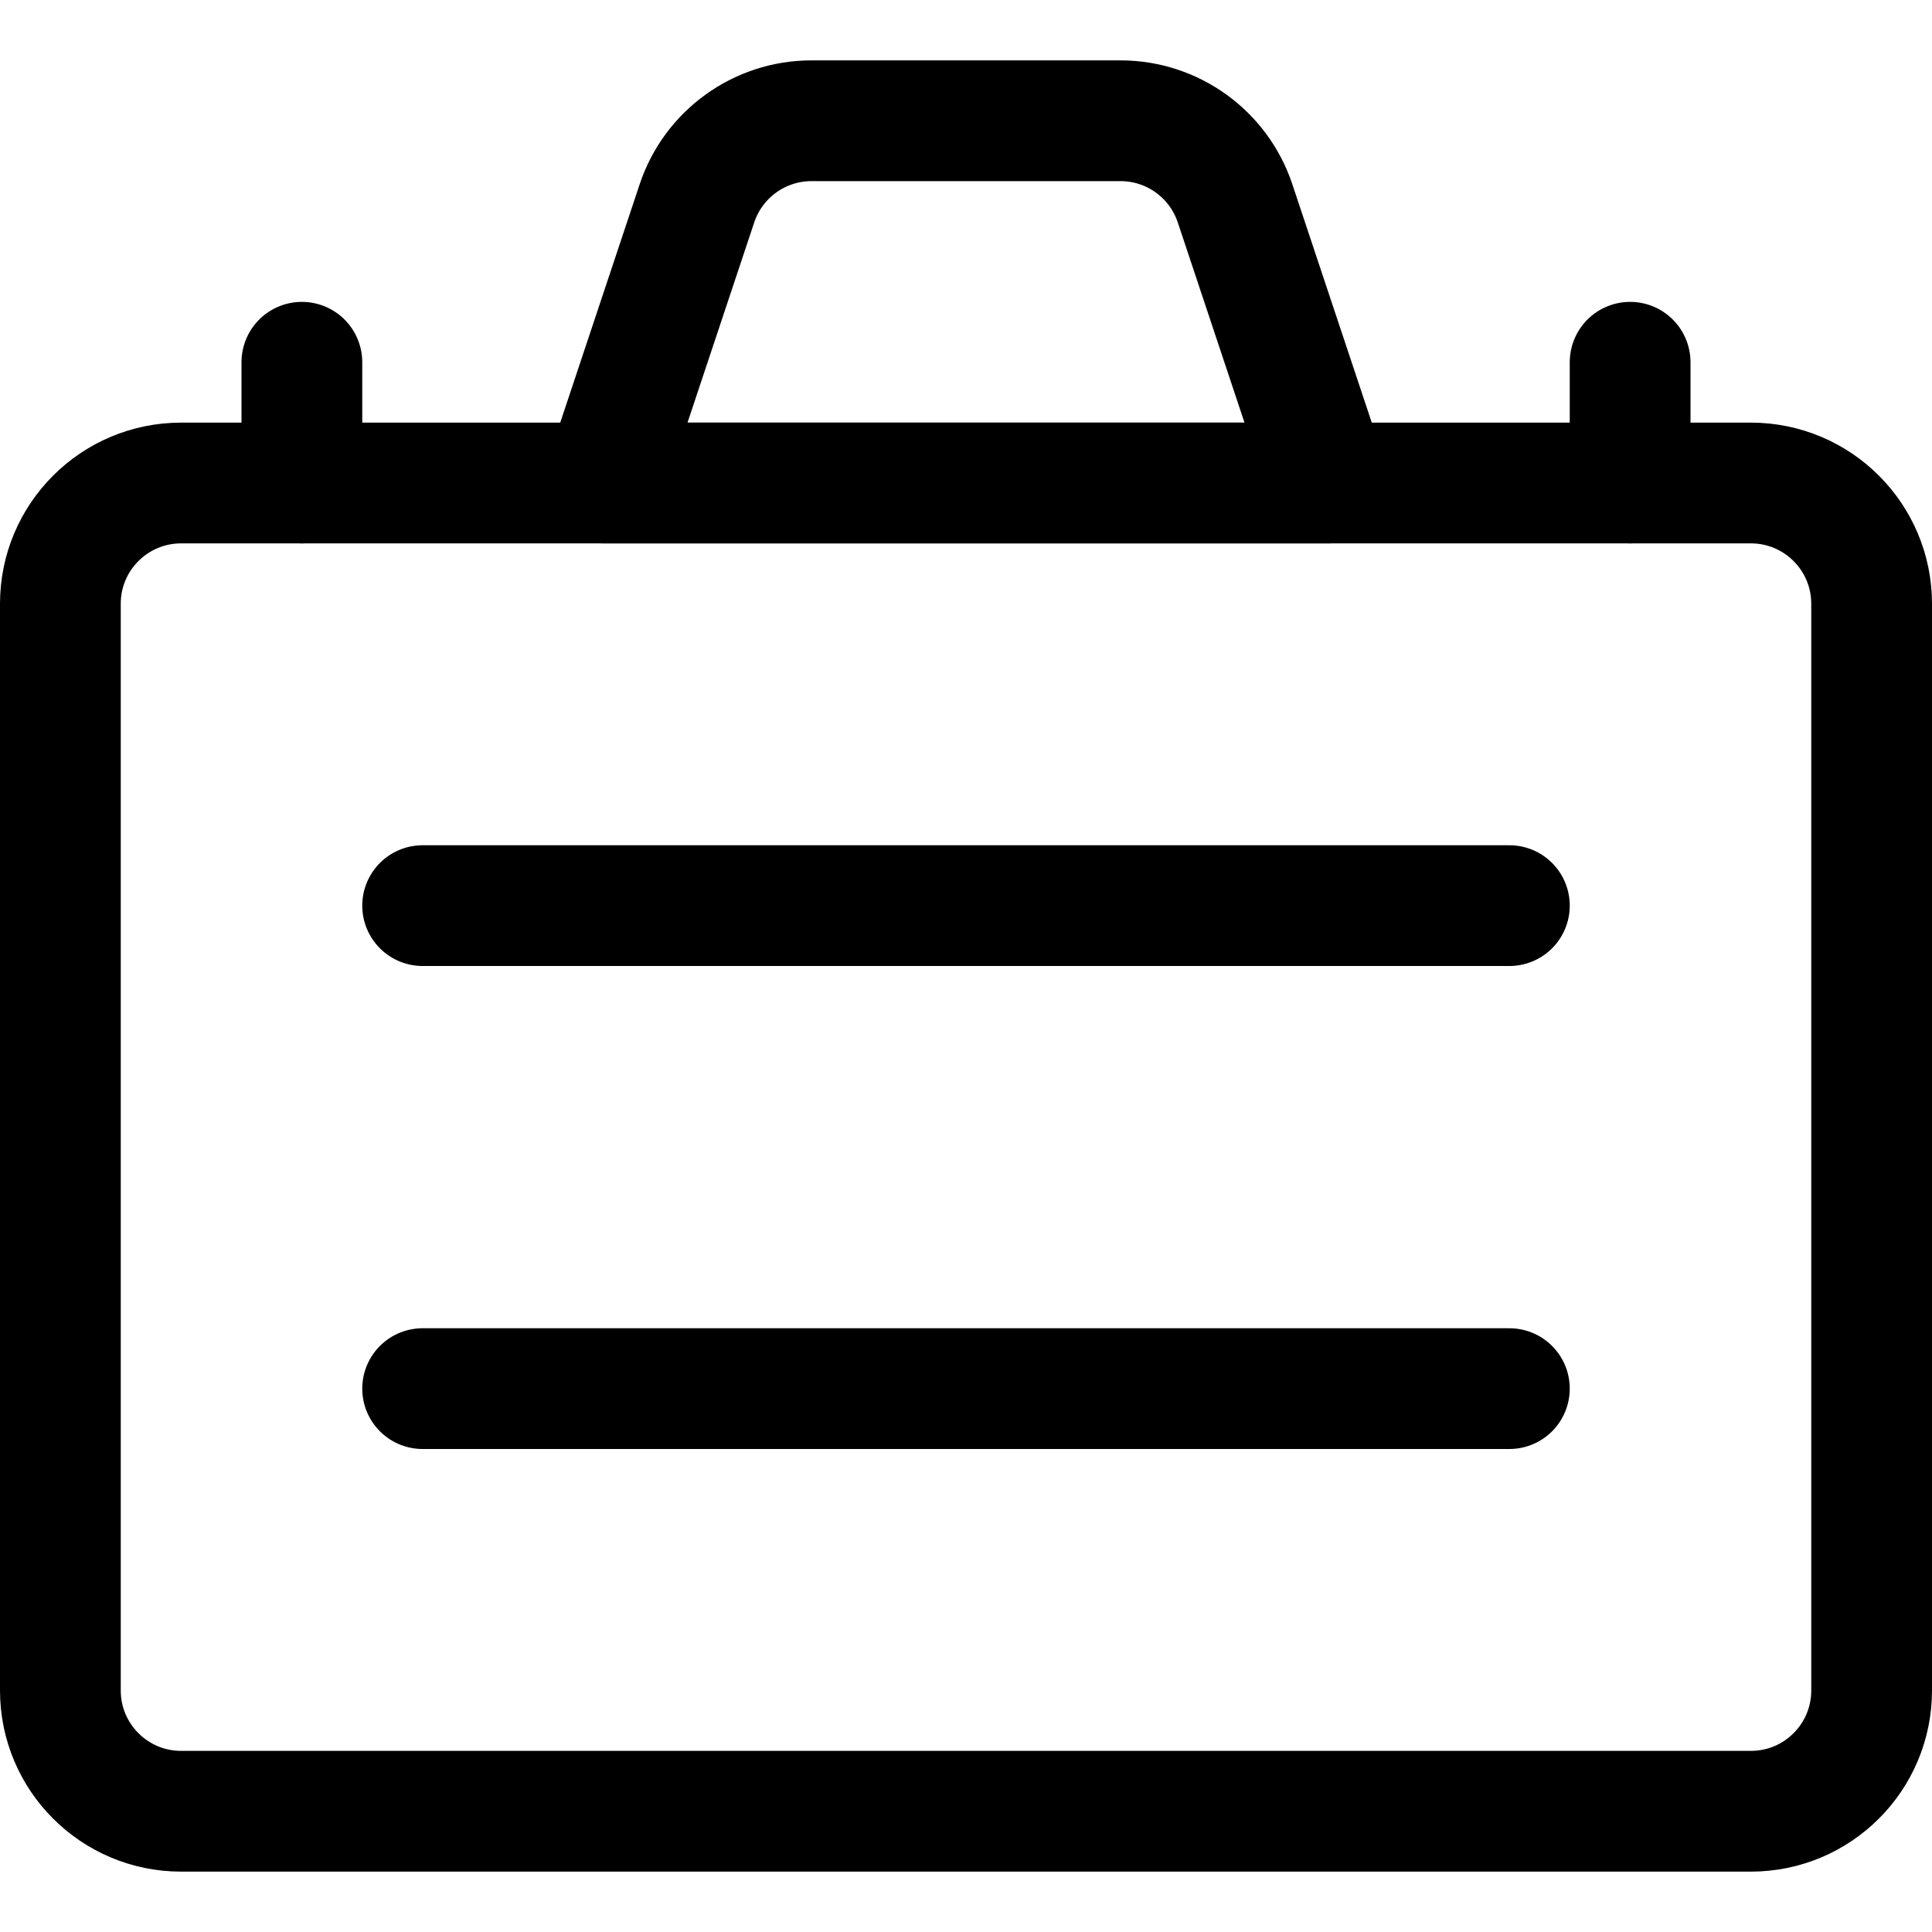
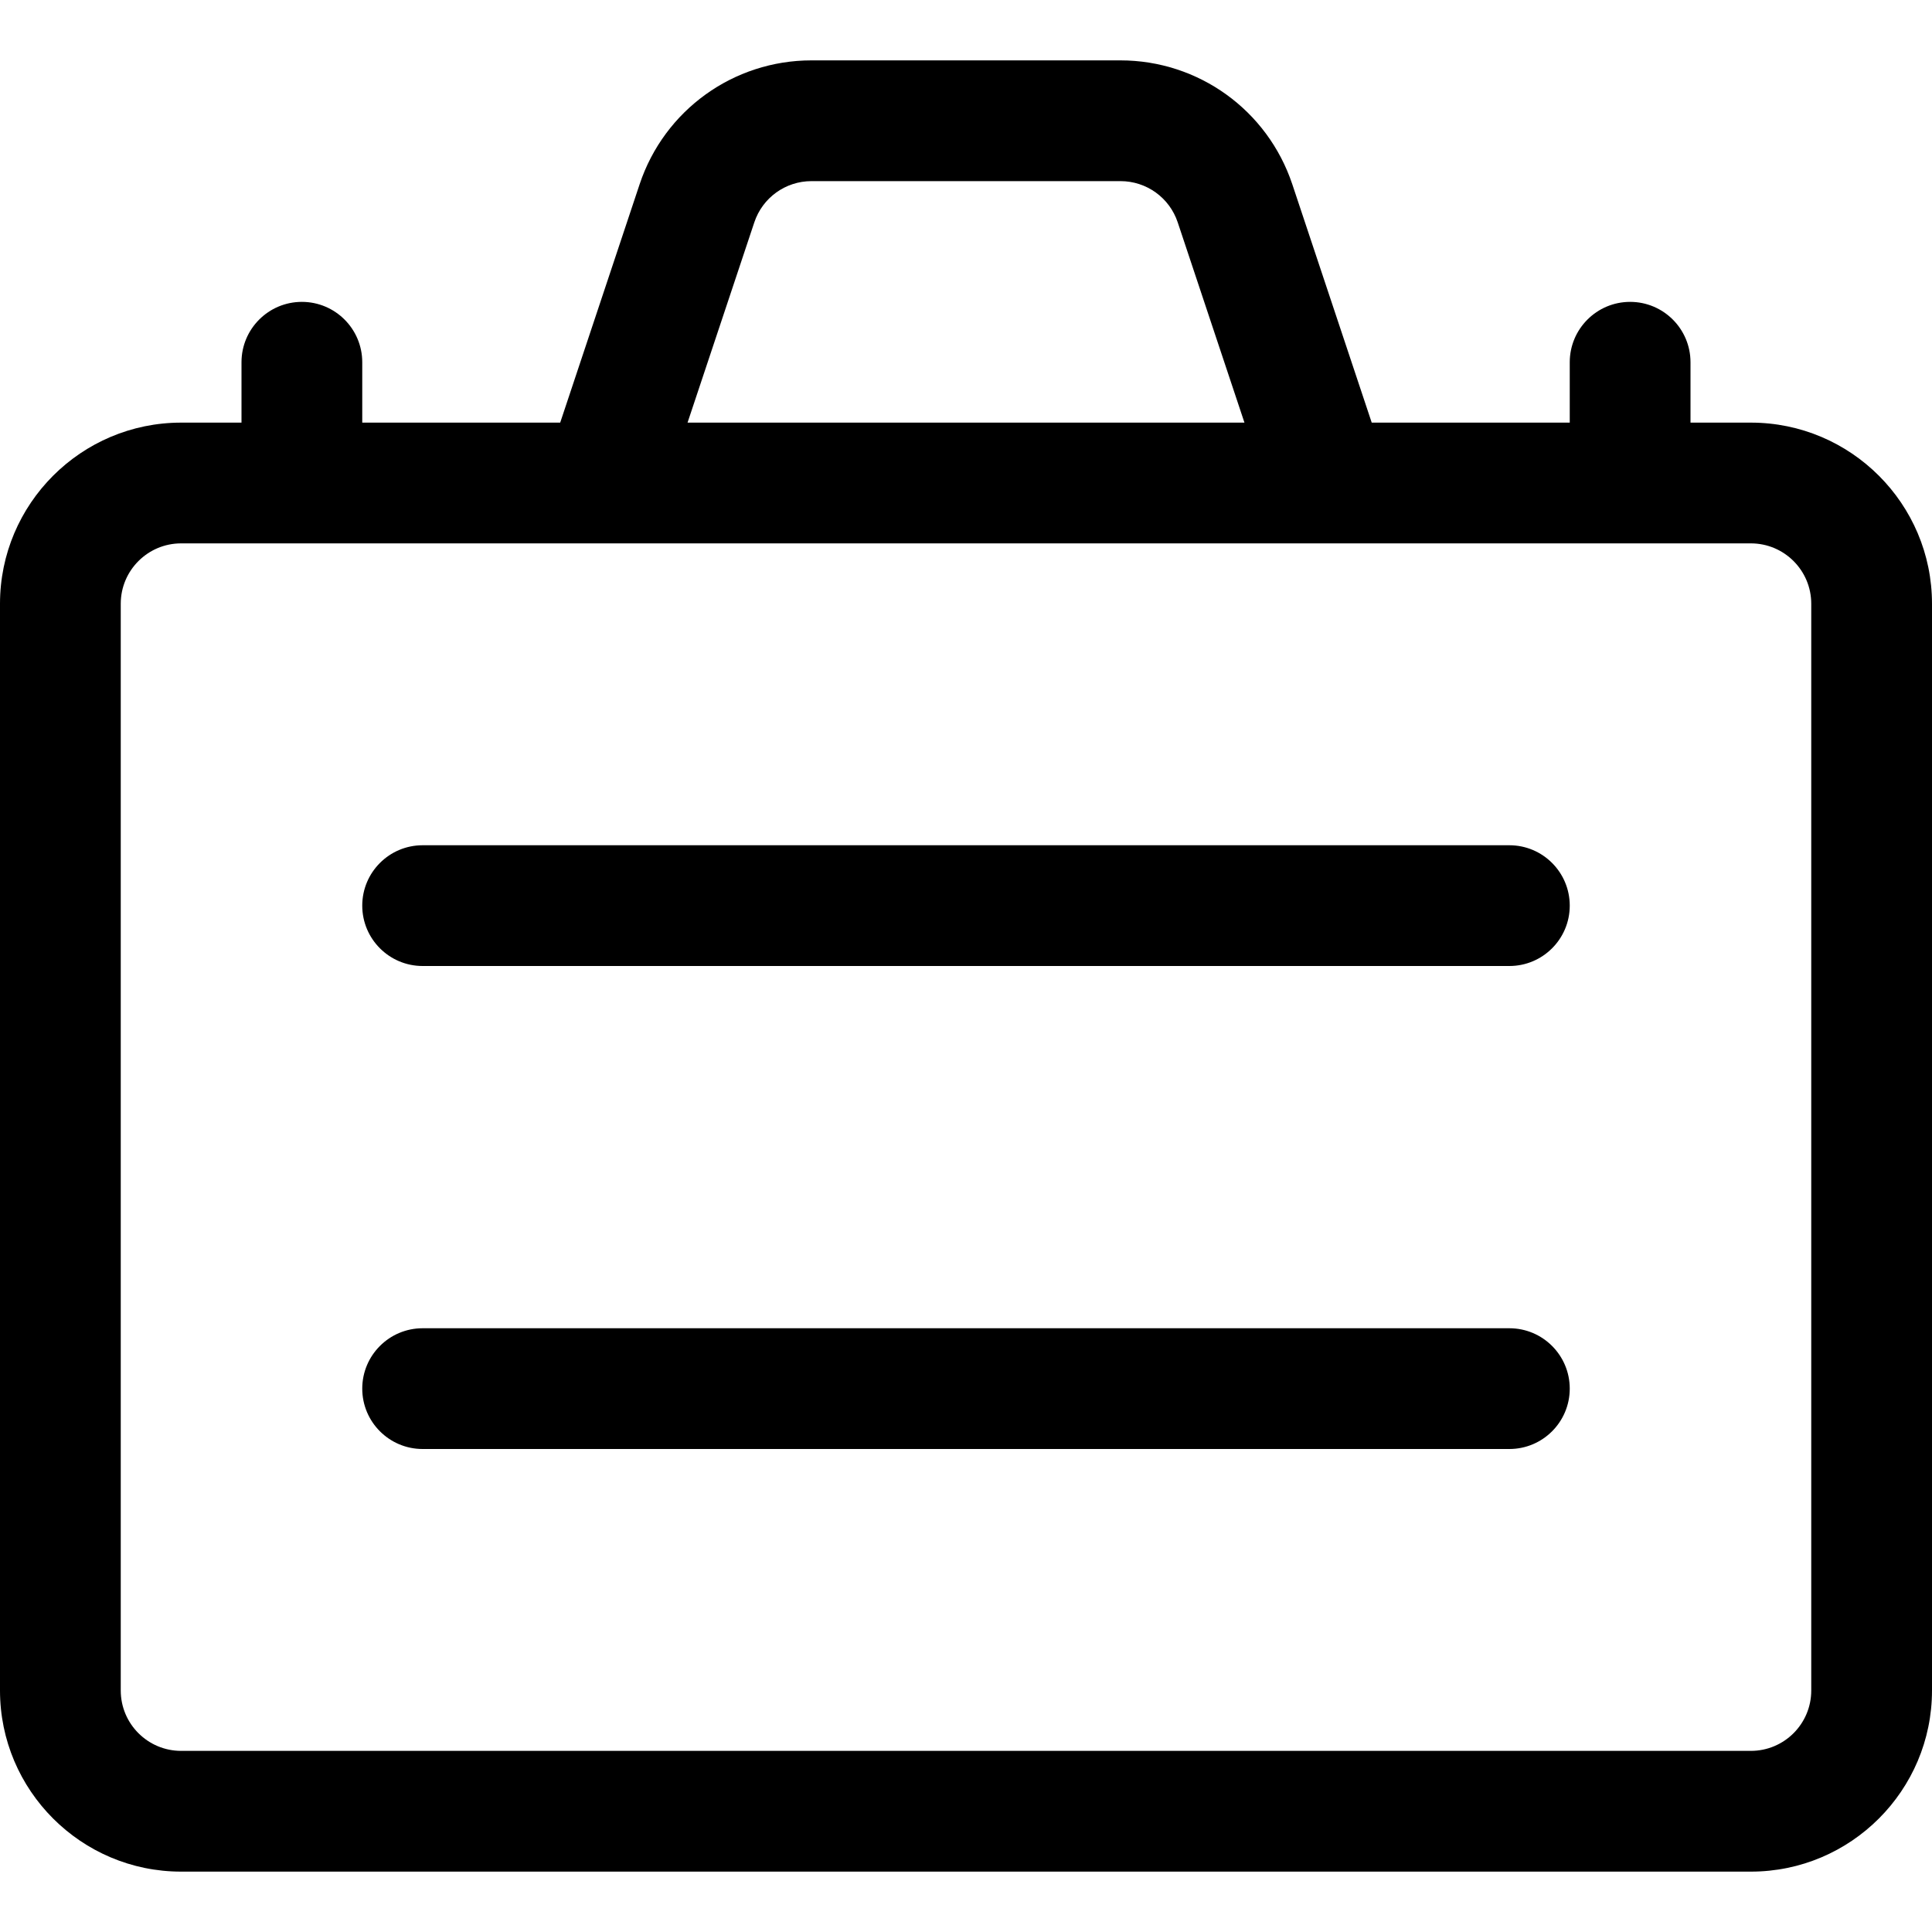
- <svg xmlns="http://www.w3.org/2000/svg" viewBox="0 0 24 24">
-   <defs>
-     <style>.a{fill:none;stroke:#000;stroke-linecap:round;stroke-linejoin:round;stroke-width:1.5px;}</style>
-   </defs>
-   <rect class="a" x="0.75" y="6" width="22.5" height="16.5" rx="1.5" ry="1.5" />
-   <line class="a" x1="5.25" y1="11.25" x2="18.75" y2="11.25" />
-   <line class="a" x1="5.25" y1="17.25" x2="18.75" y2="17.25" />
-   <path class="a" d="M15.342,2.525A1.5,1.5,0,0,0,13.919,1.5H10.081A1.5,1.5,0,0,0,8.658,2.525L7.5,6h9Z" />
-   <line class="a" x1="3.75" y1="6" x2="3.75" y2="4.5" />
-   <line class="a" x1="20.25" y1="6" x2="20.25" y2="4.5" />
+ <svg xmlns="http://www.w3.org/2000/svg" version="1.1" id="Layer_1" x="0px" y="0px" viewBox="0 0 24 24" style="enable-background:new 0 0 24 24;" xml:space="preserve">
+   <g>
+     <path d="M2.25,23.25C1.009,23.25,0,22.241,0,21V7.5c0-1.241,1.009-2.25,2.25-2.25H3V4.5c0-0.414,0.336-0.75,0.75-0.75   S4.5,4.086,4.5,4.5v0.75h2.459l0.987-2.962c0.307-0.92,1.165-1.538,2.134-1.538h3.838c0.97,0,1.827,0.618,2.135,1.538l0.987,2.962   H19.5V4.5c0-0.414,0.336-0.75,0.75-0.75S21,4.086,21,4.5v0.75h0.75C22.991,5.25,24,6.259,24,7.5V21c0,1.241-1.009,2.25-2.25,2.25   H2.25z M2.25,6.75C1.836,6.75,1.5,7.086,1.5,7.5V21c0,0.414,0.336,0.75,0.75,0.75h19.5c0.414,0,0.75-0.336,0.75-0.75V7.5   c0-0.414-0.336-0.75-0.75-0.75H2.25z M15.459,5.25l-0.829-2.488c-0.102-0.306-0.388-0.512-0.711-0.512h-3.838   c-0.323,0-0.609,0.206-0.711,0.513L8.541,5.25H15.459z" />
+     <path d="M5.25,12c-0.414,0-0.75-0.336-0.75-0.75s0.336-0.75,0.75-0.75h13.5c0.414,0,0.75,0.336,0.75,0.75S19.164,12,18.75,12H5.25z   " />
+     <path d="M5.25,18c-0.414,0-0.75-0.336-0.75-0.75s0.336-0.75,0.75-0.75h13.5c0.414,0,0.75,0.336,0.75,0.75S19.164,18,18.75,18H5.25z   " />
+   </g>
</svg>
